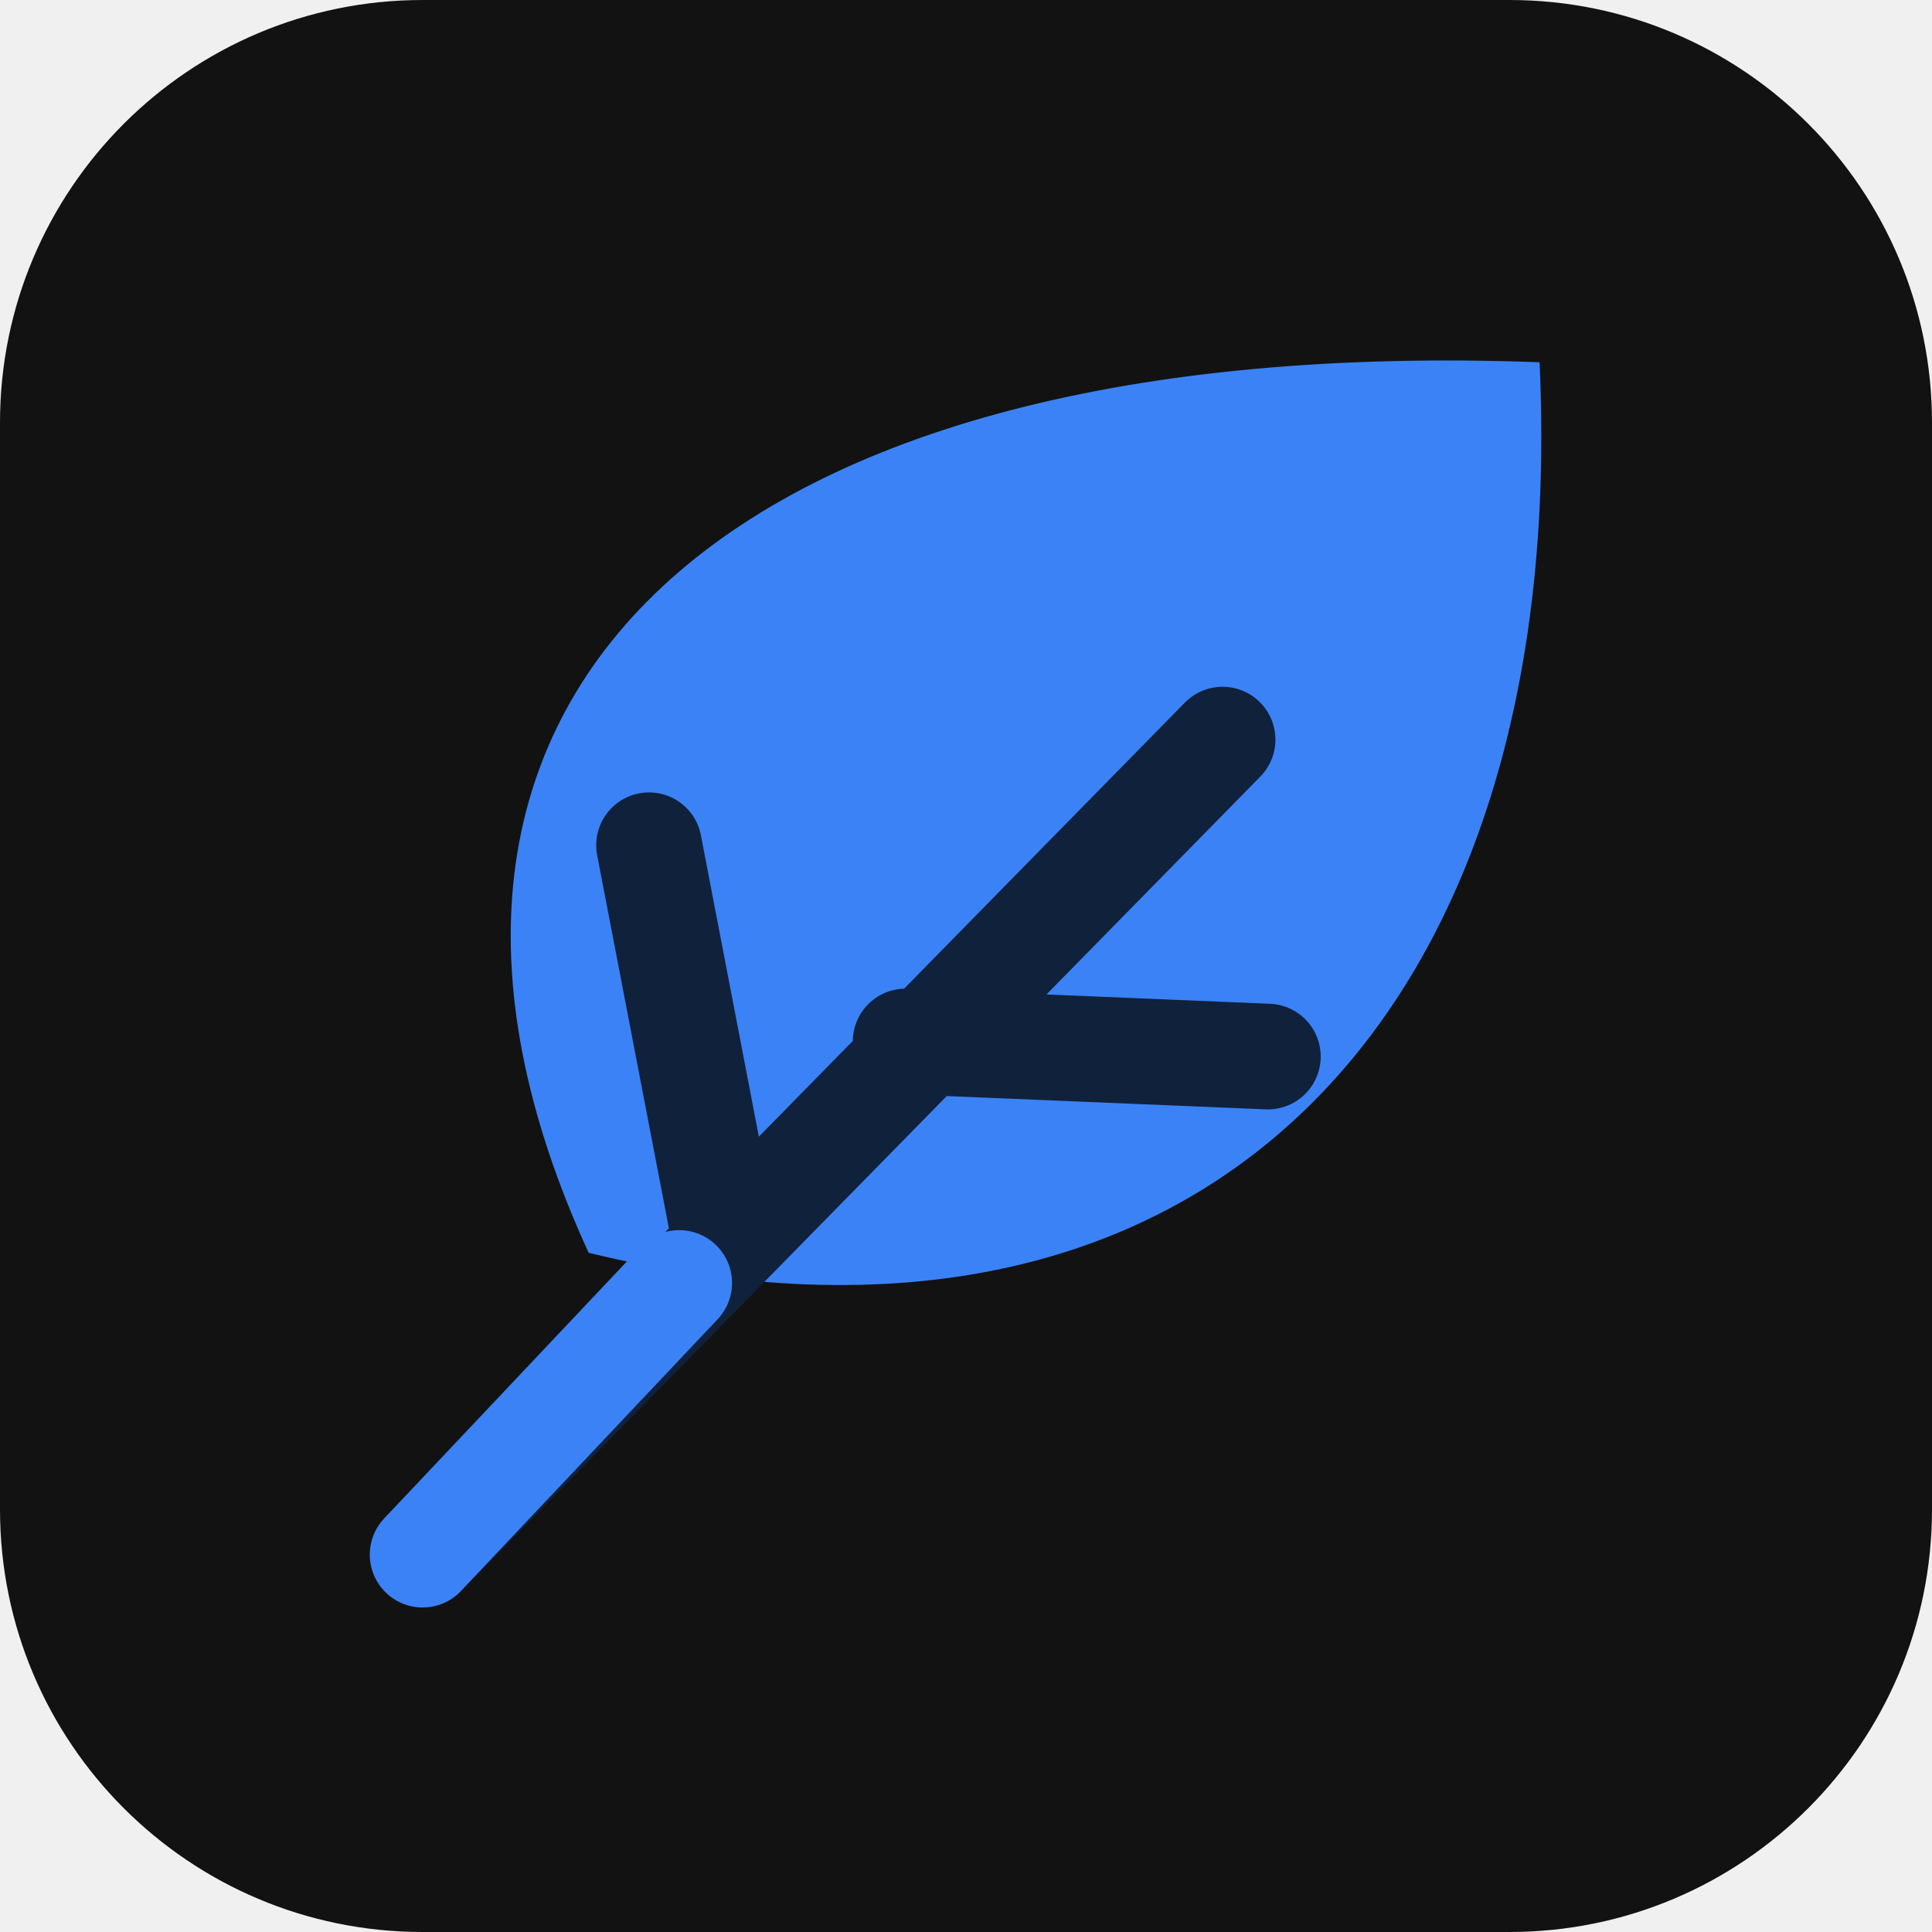
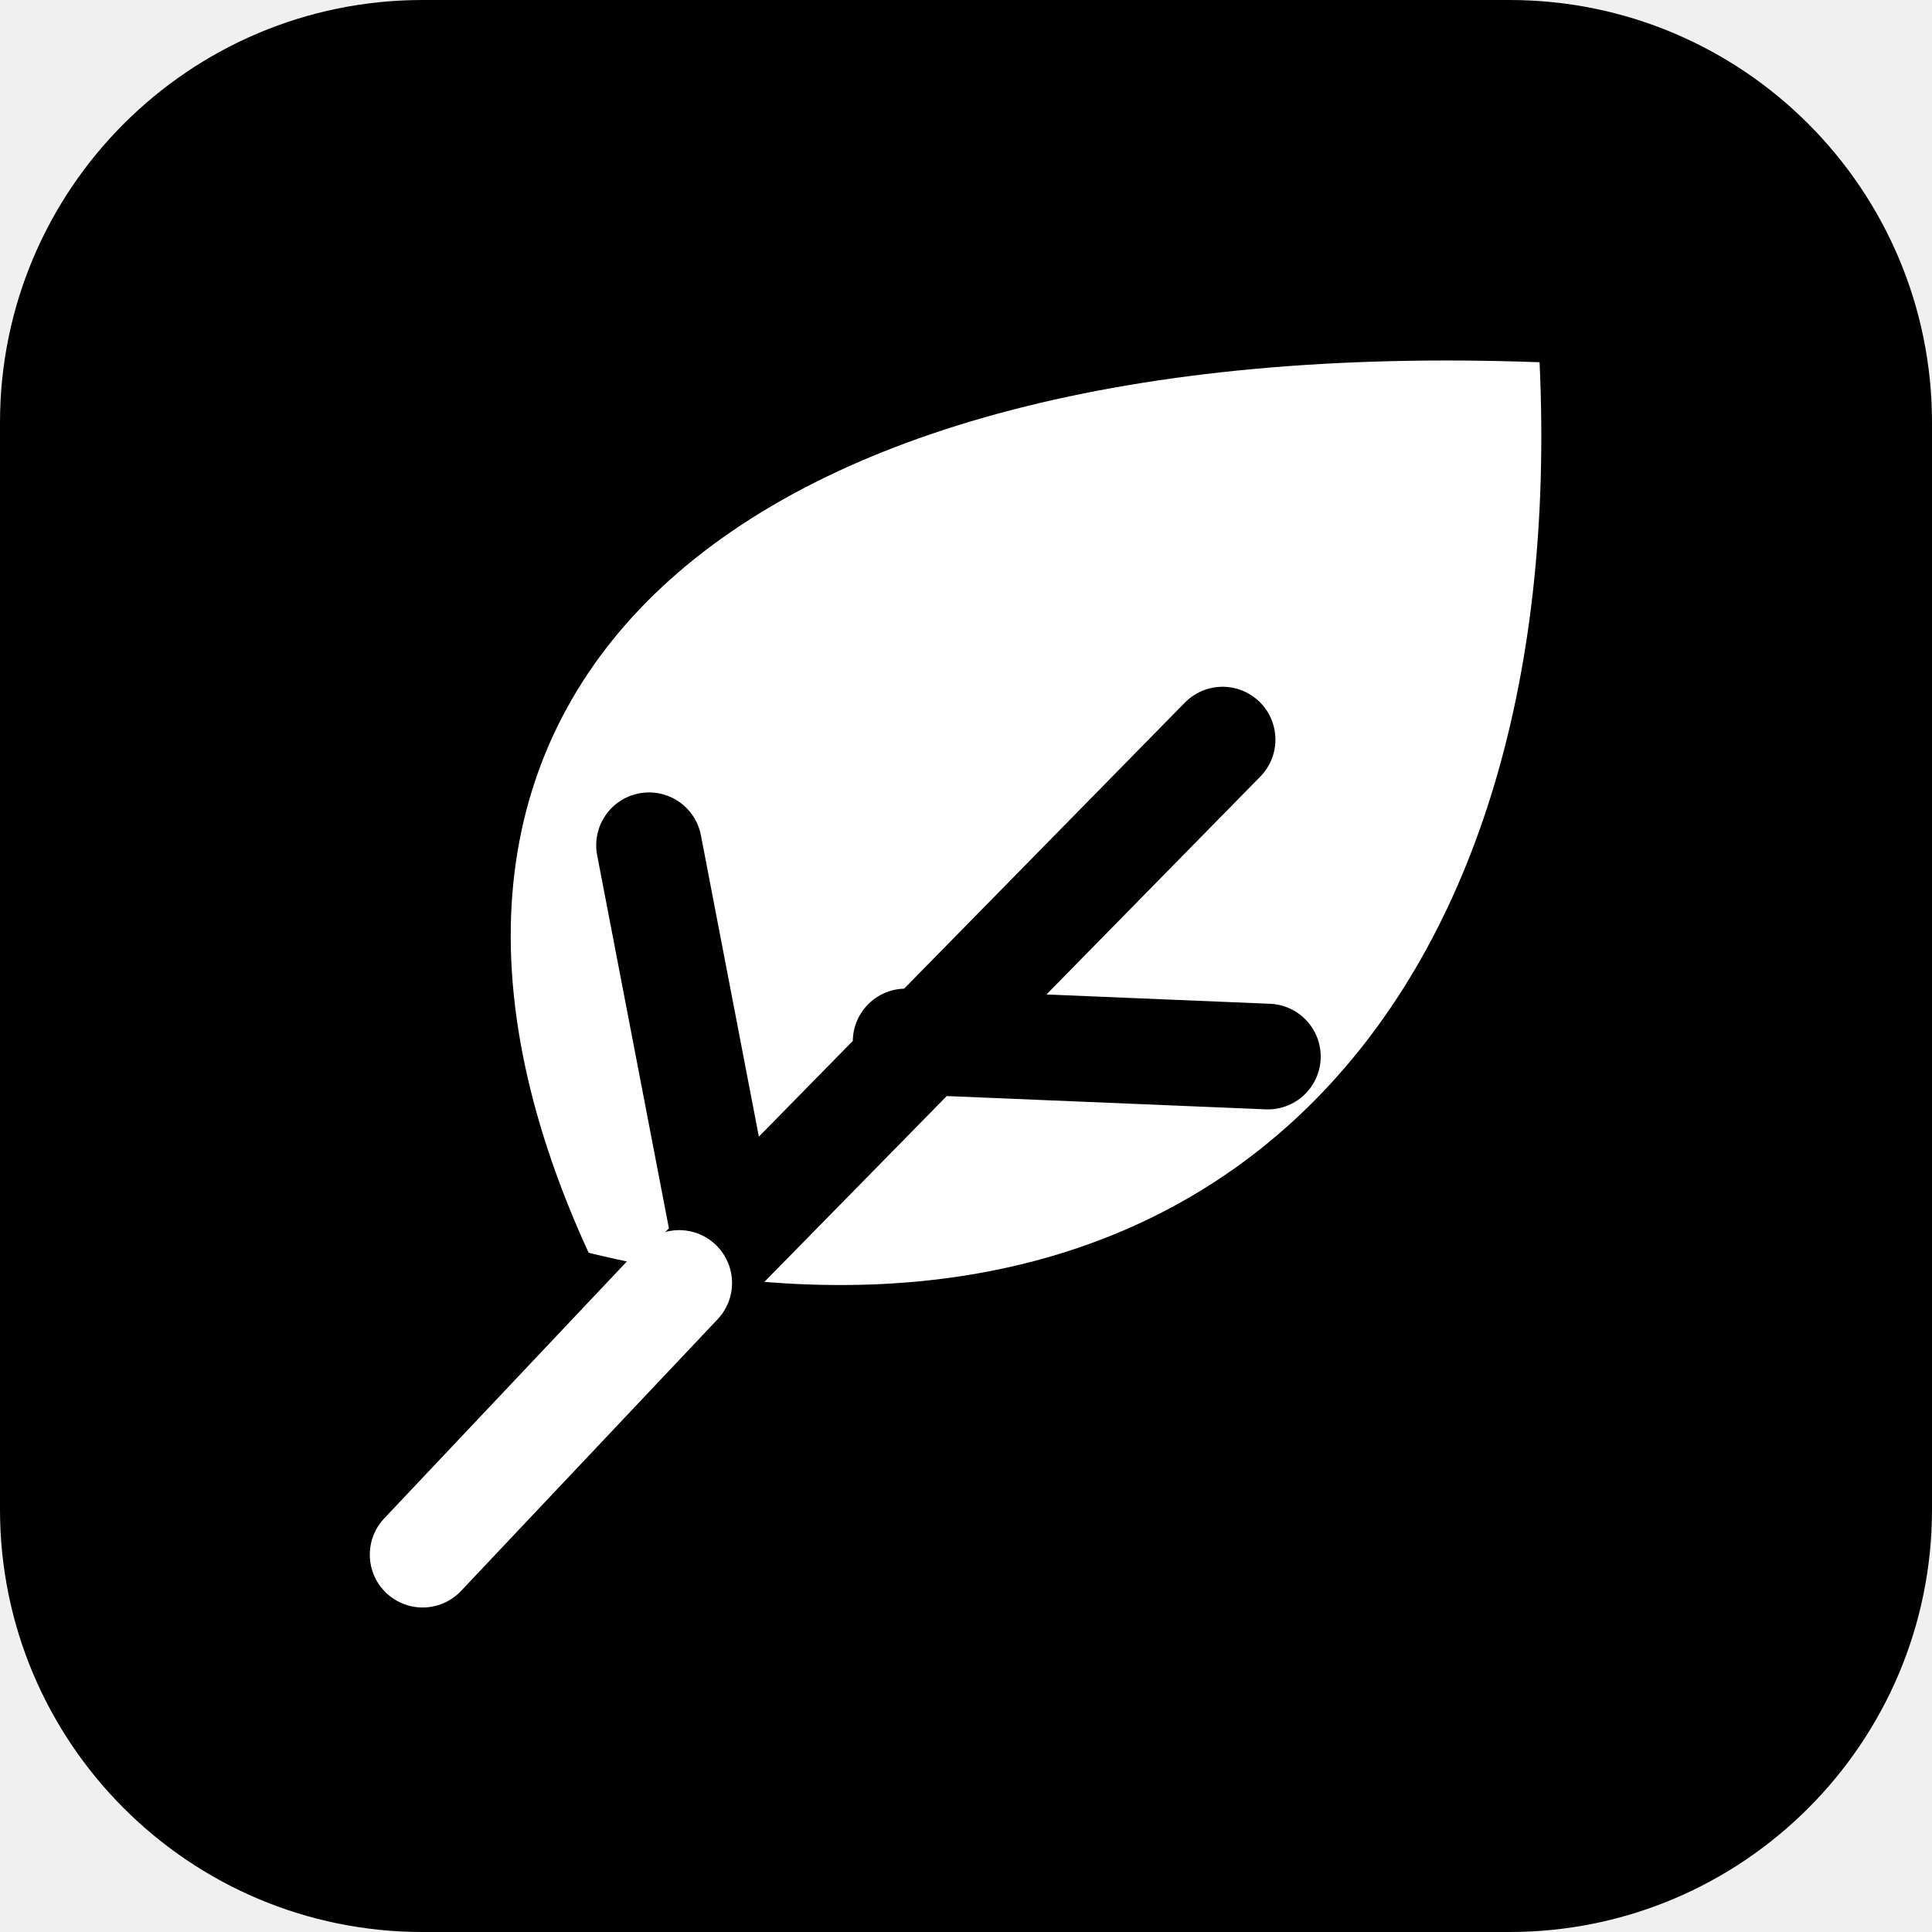
<svg xmlns="http://www.w3.org/2000/svg" viewBox="0 0 128 128" fill="none">
-   <rect width="128" height="128" rx="28" fill="#121212" />
-   <path d="M39 83C22 46 48 22 102 24c2 43-22 69-63 59Z" fill="#3B82F6" />
-   <path d="m28 103 53-54M48 82l-5-26m17 13 24 1" stroke="#10213c" stroke-width="7" stroke-linecap="round" stroke-linejoin="round" />
-   <path d="m28 103 17-18" stroke="#3B82F6" stroke-width="7" stroke-linecap="round" />
+   <rect width="128" height="128" rx="28" fill="#000000" />
+   <path d="M39 83C22 46 48 22 102 24c2 43-22 69-63 59Z" fill="#ffffff" />
+   <path d="m28 103 53-54M48 82l-5-26m17 13 24 1" stroke="#000000" stroke-width="7" stroke-linecap="round" stroke-linejoin="round" />
+   <path d="m28 103 17-18" stroke="#ffffff" stroke-width="7" stroke-linecap="round" />
</svg>
